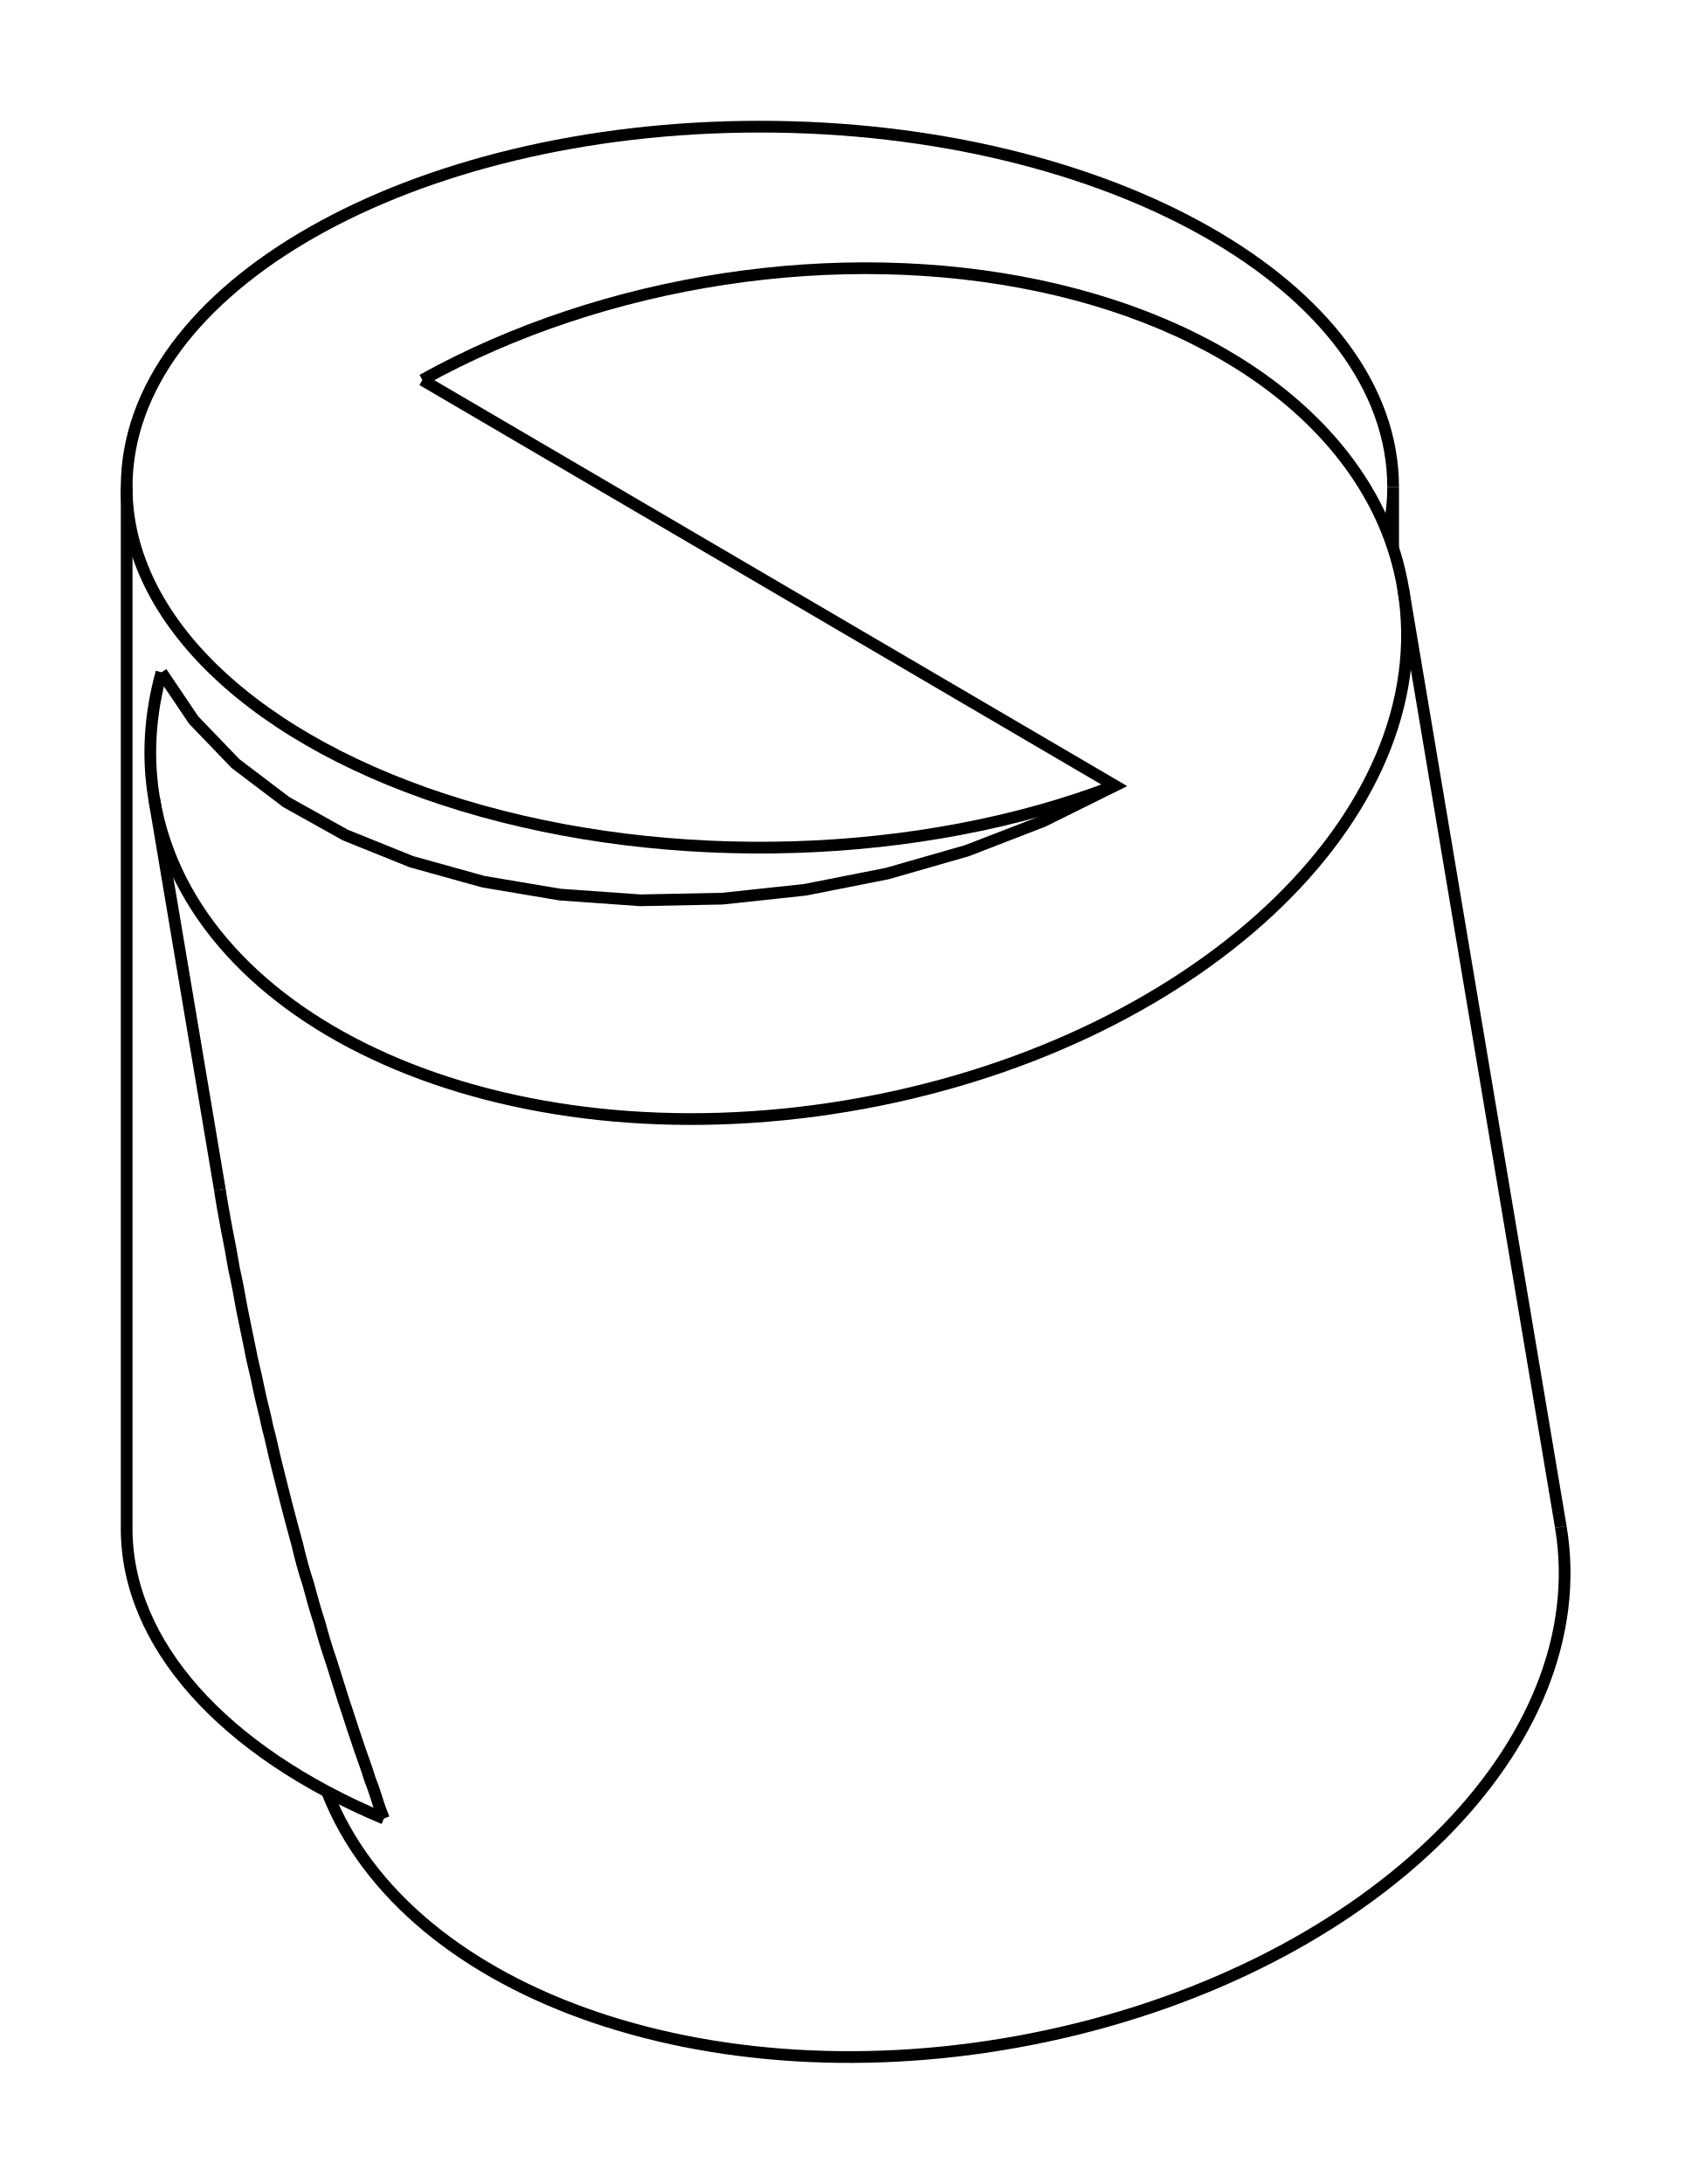
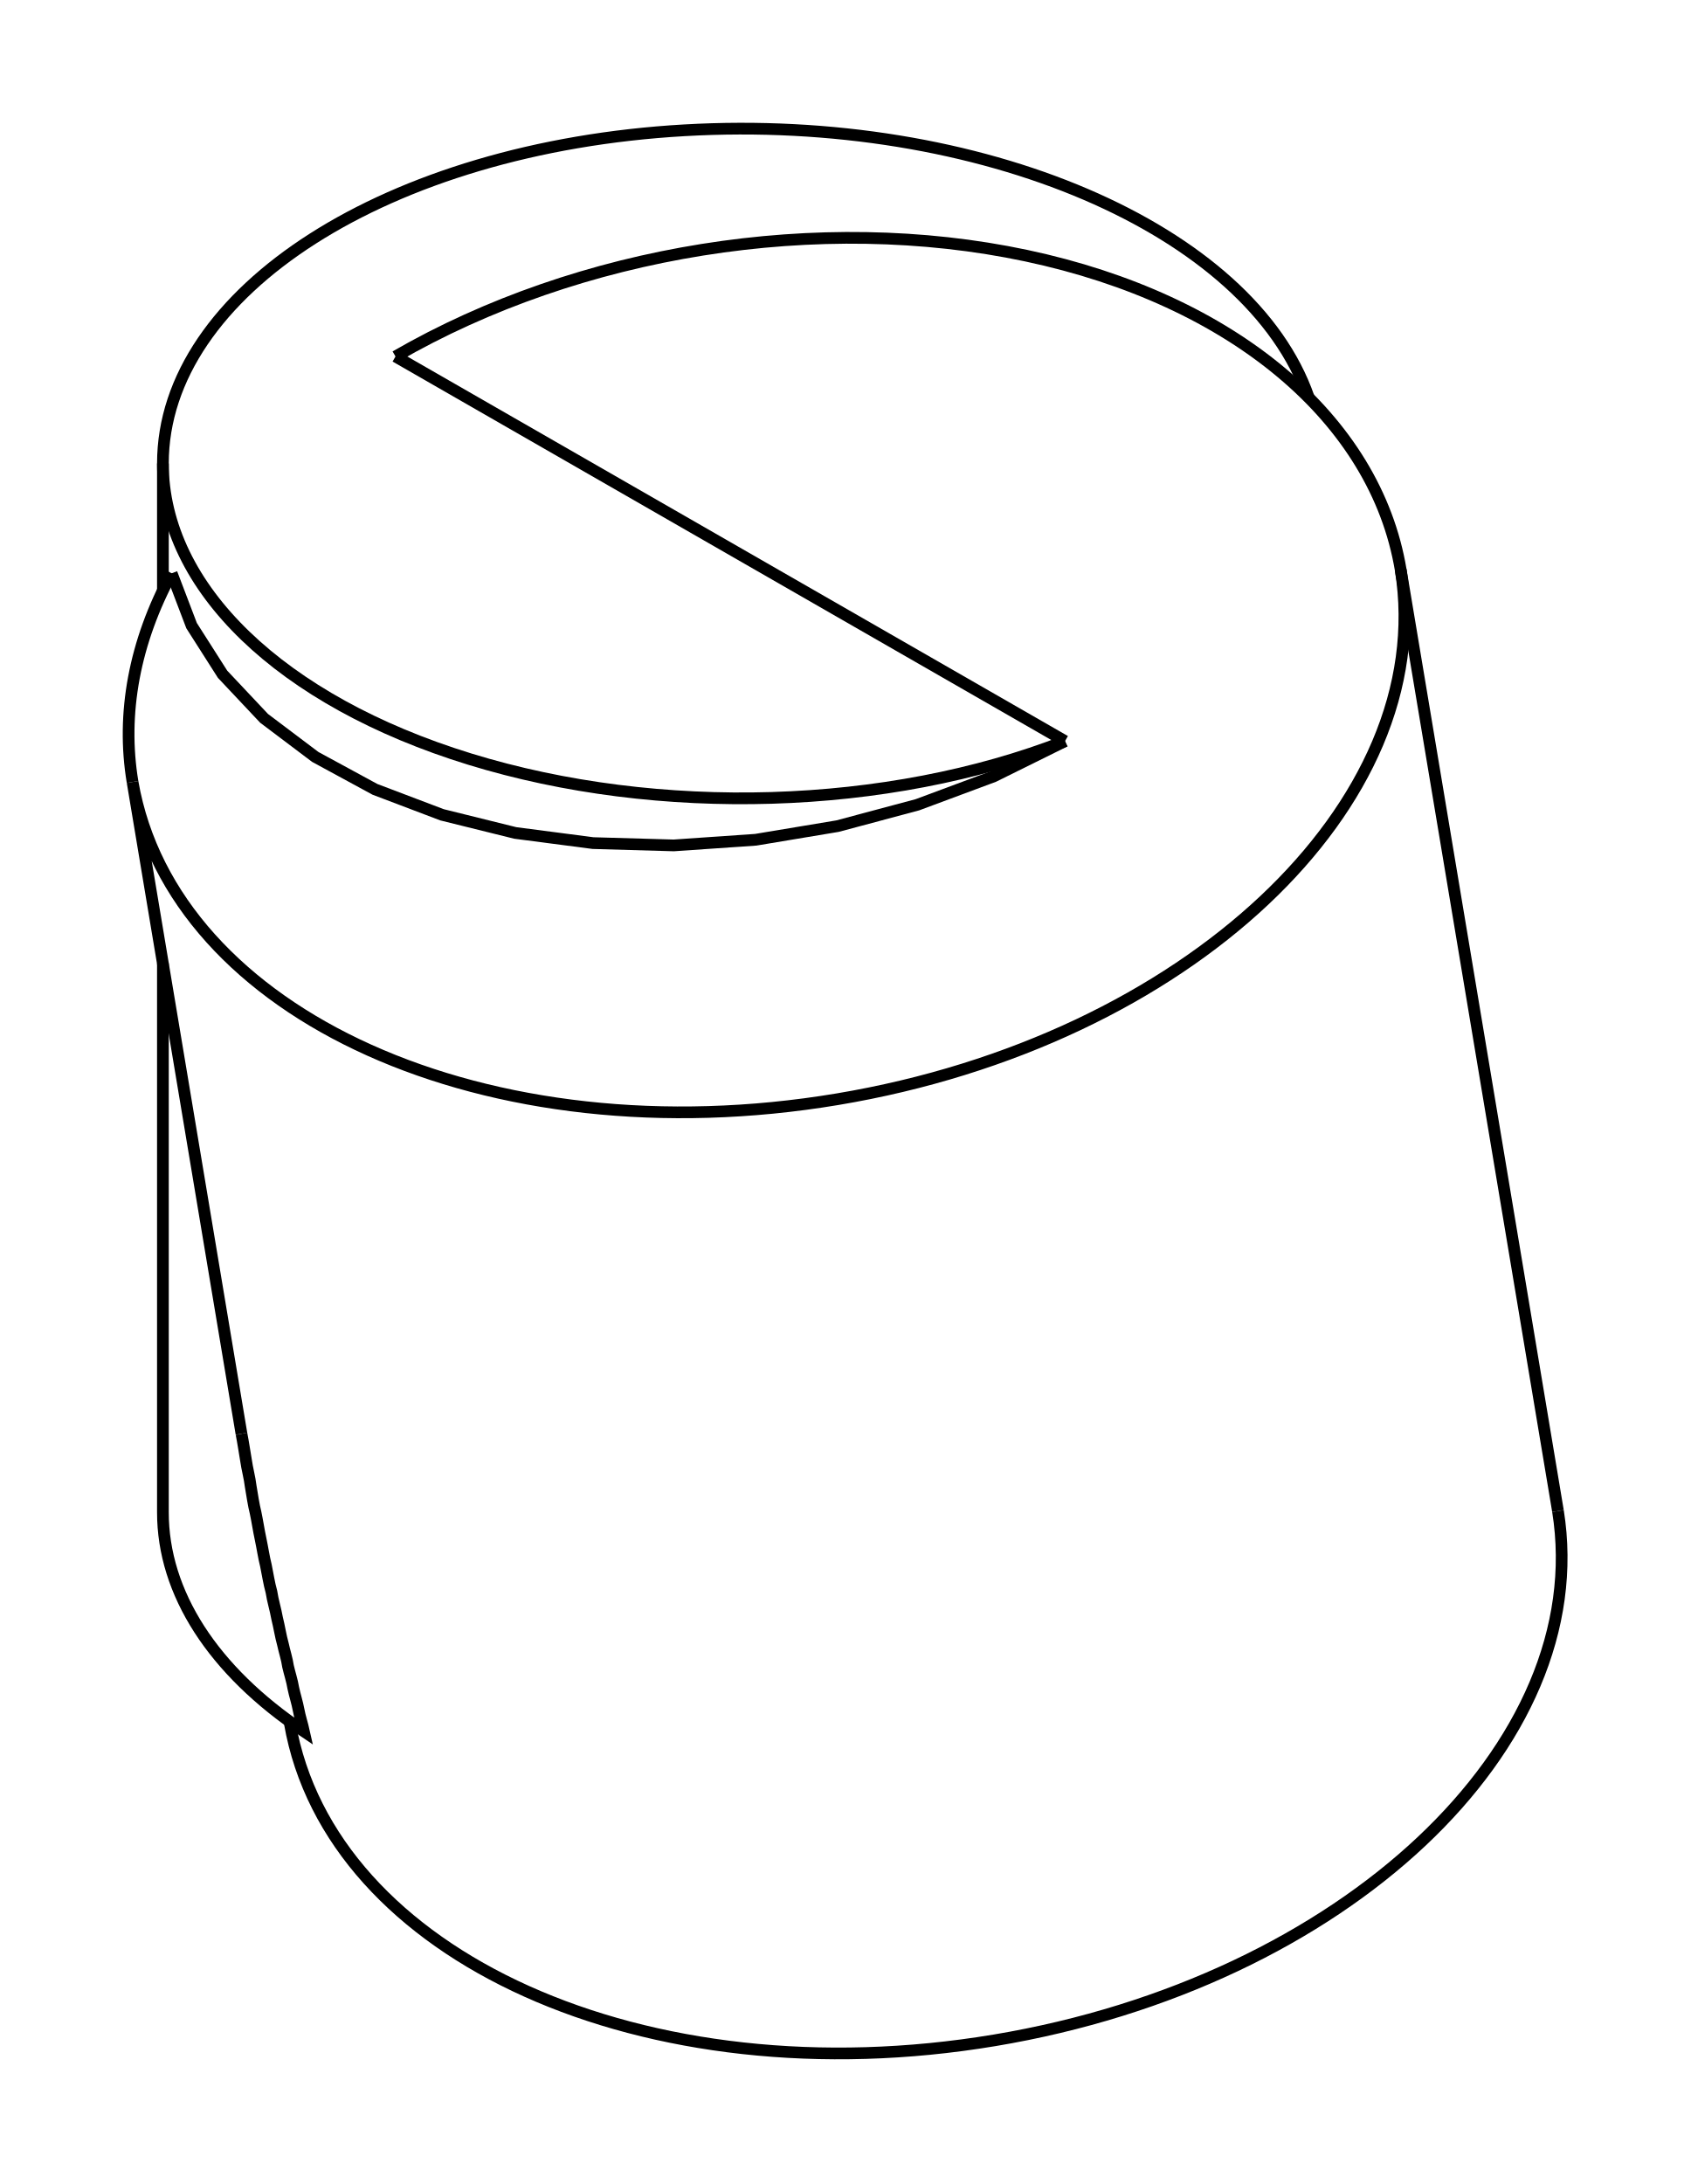
- <svg xmlns="http://www.w3.org/2000/svg" version="1.1" viewBox="-6.101 -8.757 13.355 17.243" fill="none" stroke="black" stroke-width="0.6%" vector-effect="non-scaling-stroke">
-   <path d="M -2.766 -5.757 A 5 3.3 350.457 0 1 4.978 -4.11 A 5 3.3 350.457 0 1 -4.884 -2.452 A 5 3.3 350.457 0 1 -4.826 -3.449" />
-   <path d="M -3.07 5.601 C -3.09 5.55 -3.11 5.5 -3.125 5.447 C -3.14 5.4 -3.16 5.34 -3.179 5.293 C -3.21 5.19 -3.25 5.09 -3.284 4.984 C -3.32 4.88 -3.35 4.78 -3.386 4.676 C -3.42 4.57 -3.45 4.47 -3.483 4.367 C -3.52 4.26 -3.55 4.16 -3.577 4.058 C -3.61 3.96 -3.64 3.85 -3.667 3.749 C -3.7 3.65 -3.73 3.54 -3.753 3.439 C -3.78 3.34 -3.81 3.23 -3.836 3.129 C -3.86 3.03 -3.89 2.92 -3.914 2.819 C -3.94 2.72 -3.96 2.61 -3.989 2.508 C -4.01 2.4 -4.04 2.3 -4.06 2.197 C -4.08 2.09 -4.11 1.99 -4.128 1.885 C -4.15 1.78 -4.17 1.68 -4.192 1.573 C -4.21 1.47 -4.23 1.36 -4.253 1.261 C -4.27 1.16 -4.29 1.05 -4.311 0.948 C -4.33 0.84 -4.35 0.74 -4.365 0.635" />
-   <path d="M -3.519 5.388 A 5 3.3 170.457 0 0 6.223 3.298" />
-   <path d="M -2.766 -5.757 L 2.702 -2.554 L 2.137 -2.274 L 1.535 -2.041 L 0.904 -1.86 L 0.256 -1.732 L -0.397 -1.662 L -1.046 -1.649 L -1.679 -1.694 L -2.285 -1.796 L -2.853 -1.954 L -3.374 -2.164 L -3.84 -2.424 L -4.241 -2.728 L -4.572 -3.072 L -4.826 -3.449" />
-   <path d="M 4.857 -4.546 A 5 2.846 180 0 0 4.899 -4.911 L 4.899 -4.43" />
-   <path d="M 4.899 -4.911 A 5 2.846 180 1 0 -5.101 -4.911 L -5.101 3.311 A 5 2.846 180 0 0 -3.07 5.601" />
-   <path d="M -5.101 -4.911 A 5 2.846 180 0 0 2.702 -2.554" />
-   <path d="M -4.884 -2.452 L -4.365 0.635" />
-   <path d="M 4.978 -4.11 L 6.223 3.298" />
+ <svg xmlns="http://www.w3.org/2000/svg" version="1.1" viewBox="-6.042 -8.61 13.148 16.983" fill="none" stroke="black" stroke-width="0.6%" vector-effect="non-scaling-stroke">
+   <path d="M -4.775 3.149 A 4.5 2.604 180 0 0 -3.678 4.854 C -3.69 4.8 -3.71 4.74 -3.72 4.685 C -3.73 4.63 -3.75 4.57 -3.761 4.516 C -3.77 4.46 -3.79 4.4 -3.802 4.347 C -3.81 4.29 -3.83 4.23 -3.841 4.178 C -3.86 4.11 -3.87 4.04 -3.887 3.973 C -3.9 3.9 -3.92 3.84 -3.931 3.768 C -3.95 3.7 -3.96 3.63 -3.974 3.563 C -3.99 3.5 -4 3.43 -4.015 3.359 C -4.03 3.29 -4.04 3.22 -4.054 3.154 C -4.07 3.09 -4.08 3.02 -4.092 2.949 C -4.1 2.88 -4.12 2.81 -4.129 2.744 C -4.14 2.68 -4.15 2.61 -4.164 2.539" />
+   <path d="M 2.241 -2.847 L 1.687 -2.573 L 1.093 -2.352 L 0.472 -2.186 L -0.164 -2.08 L -0.802 -2.036 L -1.43 -2.054 L -2.035 -2.133 L -2.604 -2.274 L -3.126 -2.472 L -3.59 -2.724 L -3.988 -3.024 L -4.311 -3.367 L -4.552 -3.745 L -4.707 -4.152" />
+   <path d="M 2.241 -2.847 A 4.5 2.604 360 0 1 -4.775 -5.006 A 4.5 2.604 360 0 1 4.137 -5.518" />
+   <path d="M -3.788 4.789 A 5 3.352 170.509 0 0 6.075 3.14" />
+   <path d="M -2.966 -5.838 A 5 3.352 350.509 0 1 4.852 -4.178 L 6.075 3.14" />
+   <path d="M 4.852 -4.178 A 5 3.352 350.509 0 1 -5.011 -2.529 L -4.164 2.539" />
+   <path d="M -5.011 -2.529 A 5 3.352 350.509 0 1 -4.707 -4.152" />
+   <path d="M 2.241 -2.847 L -2.966 -5.838" />
+   <path d="M -4.775 -5.006 L -4.775 -4.018" />
+   <path d="M -4.775 -1.12 L -4.775 3.149" />
+   <path d="M -3.79 4.776 L -3.788 4.789" />
</svg>
